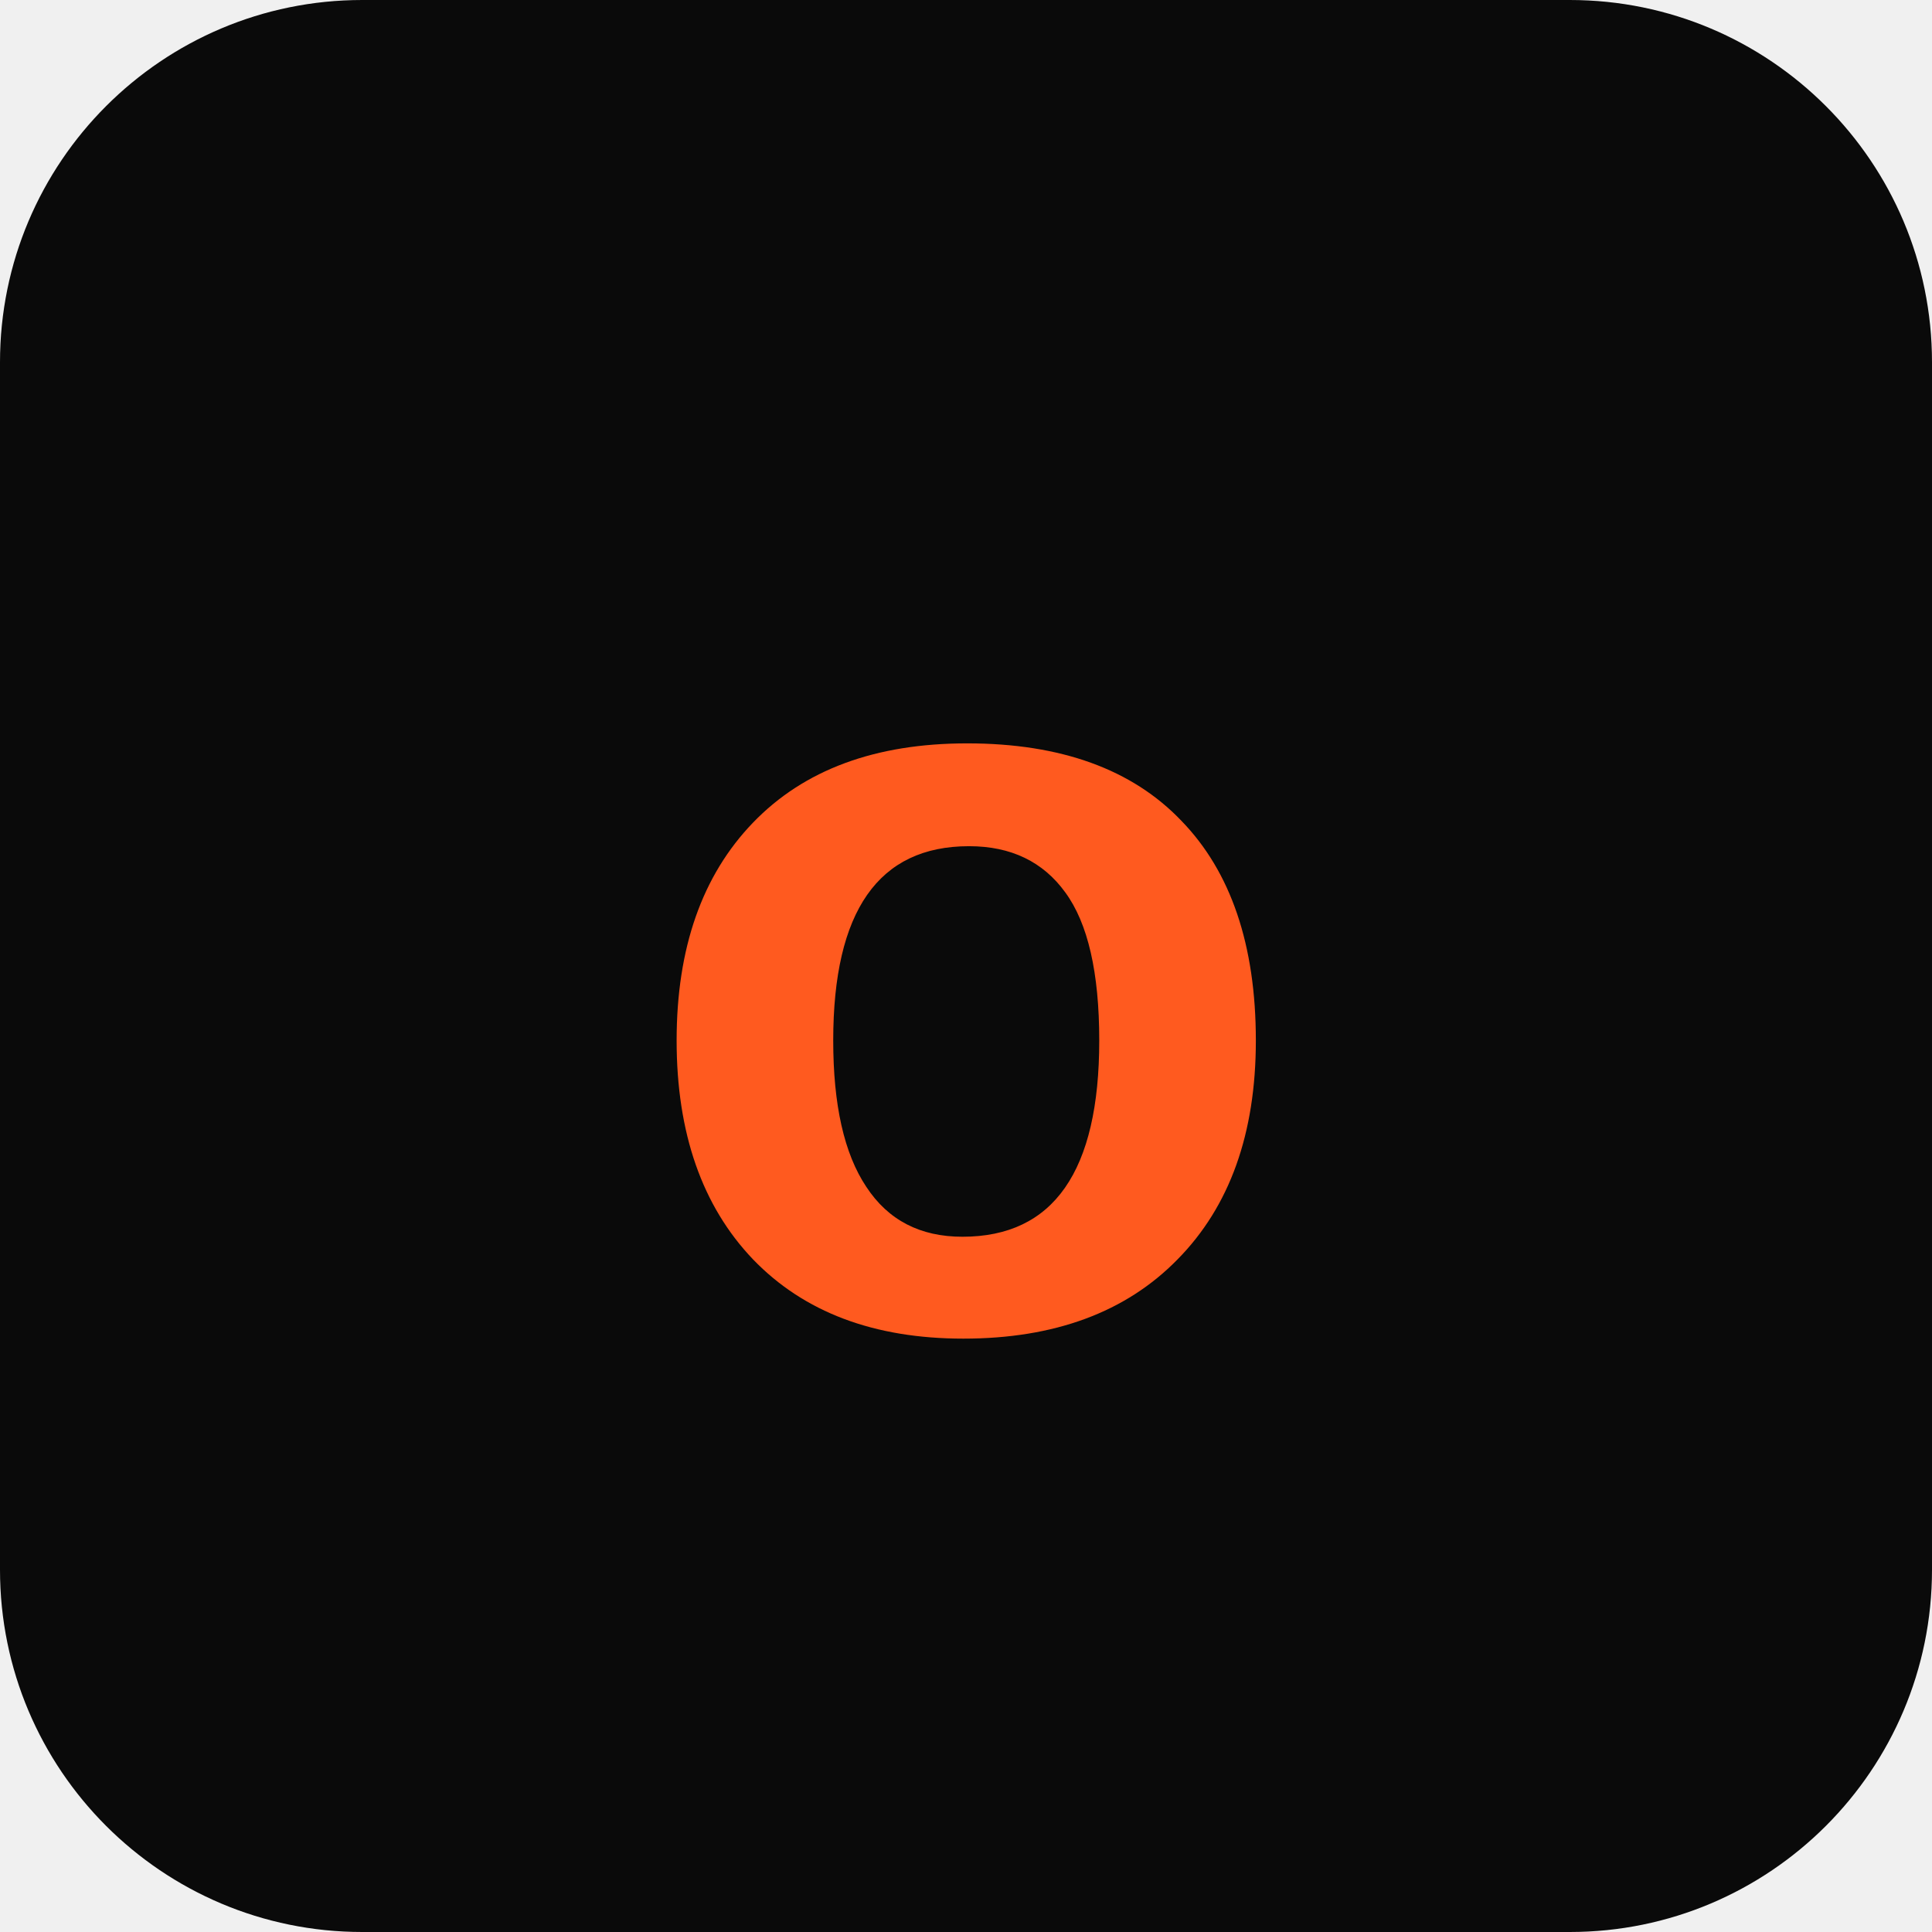
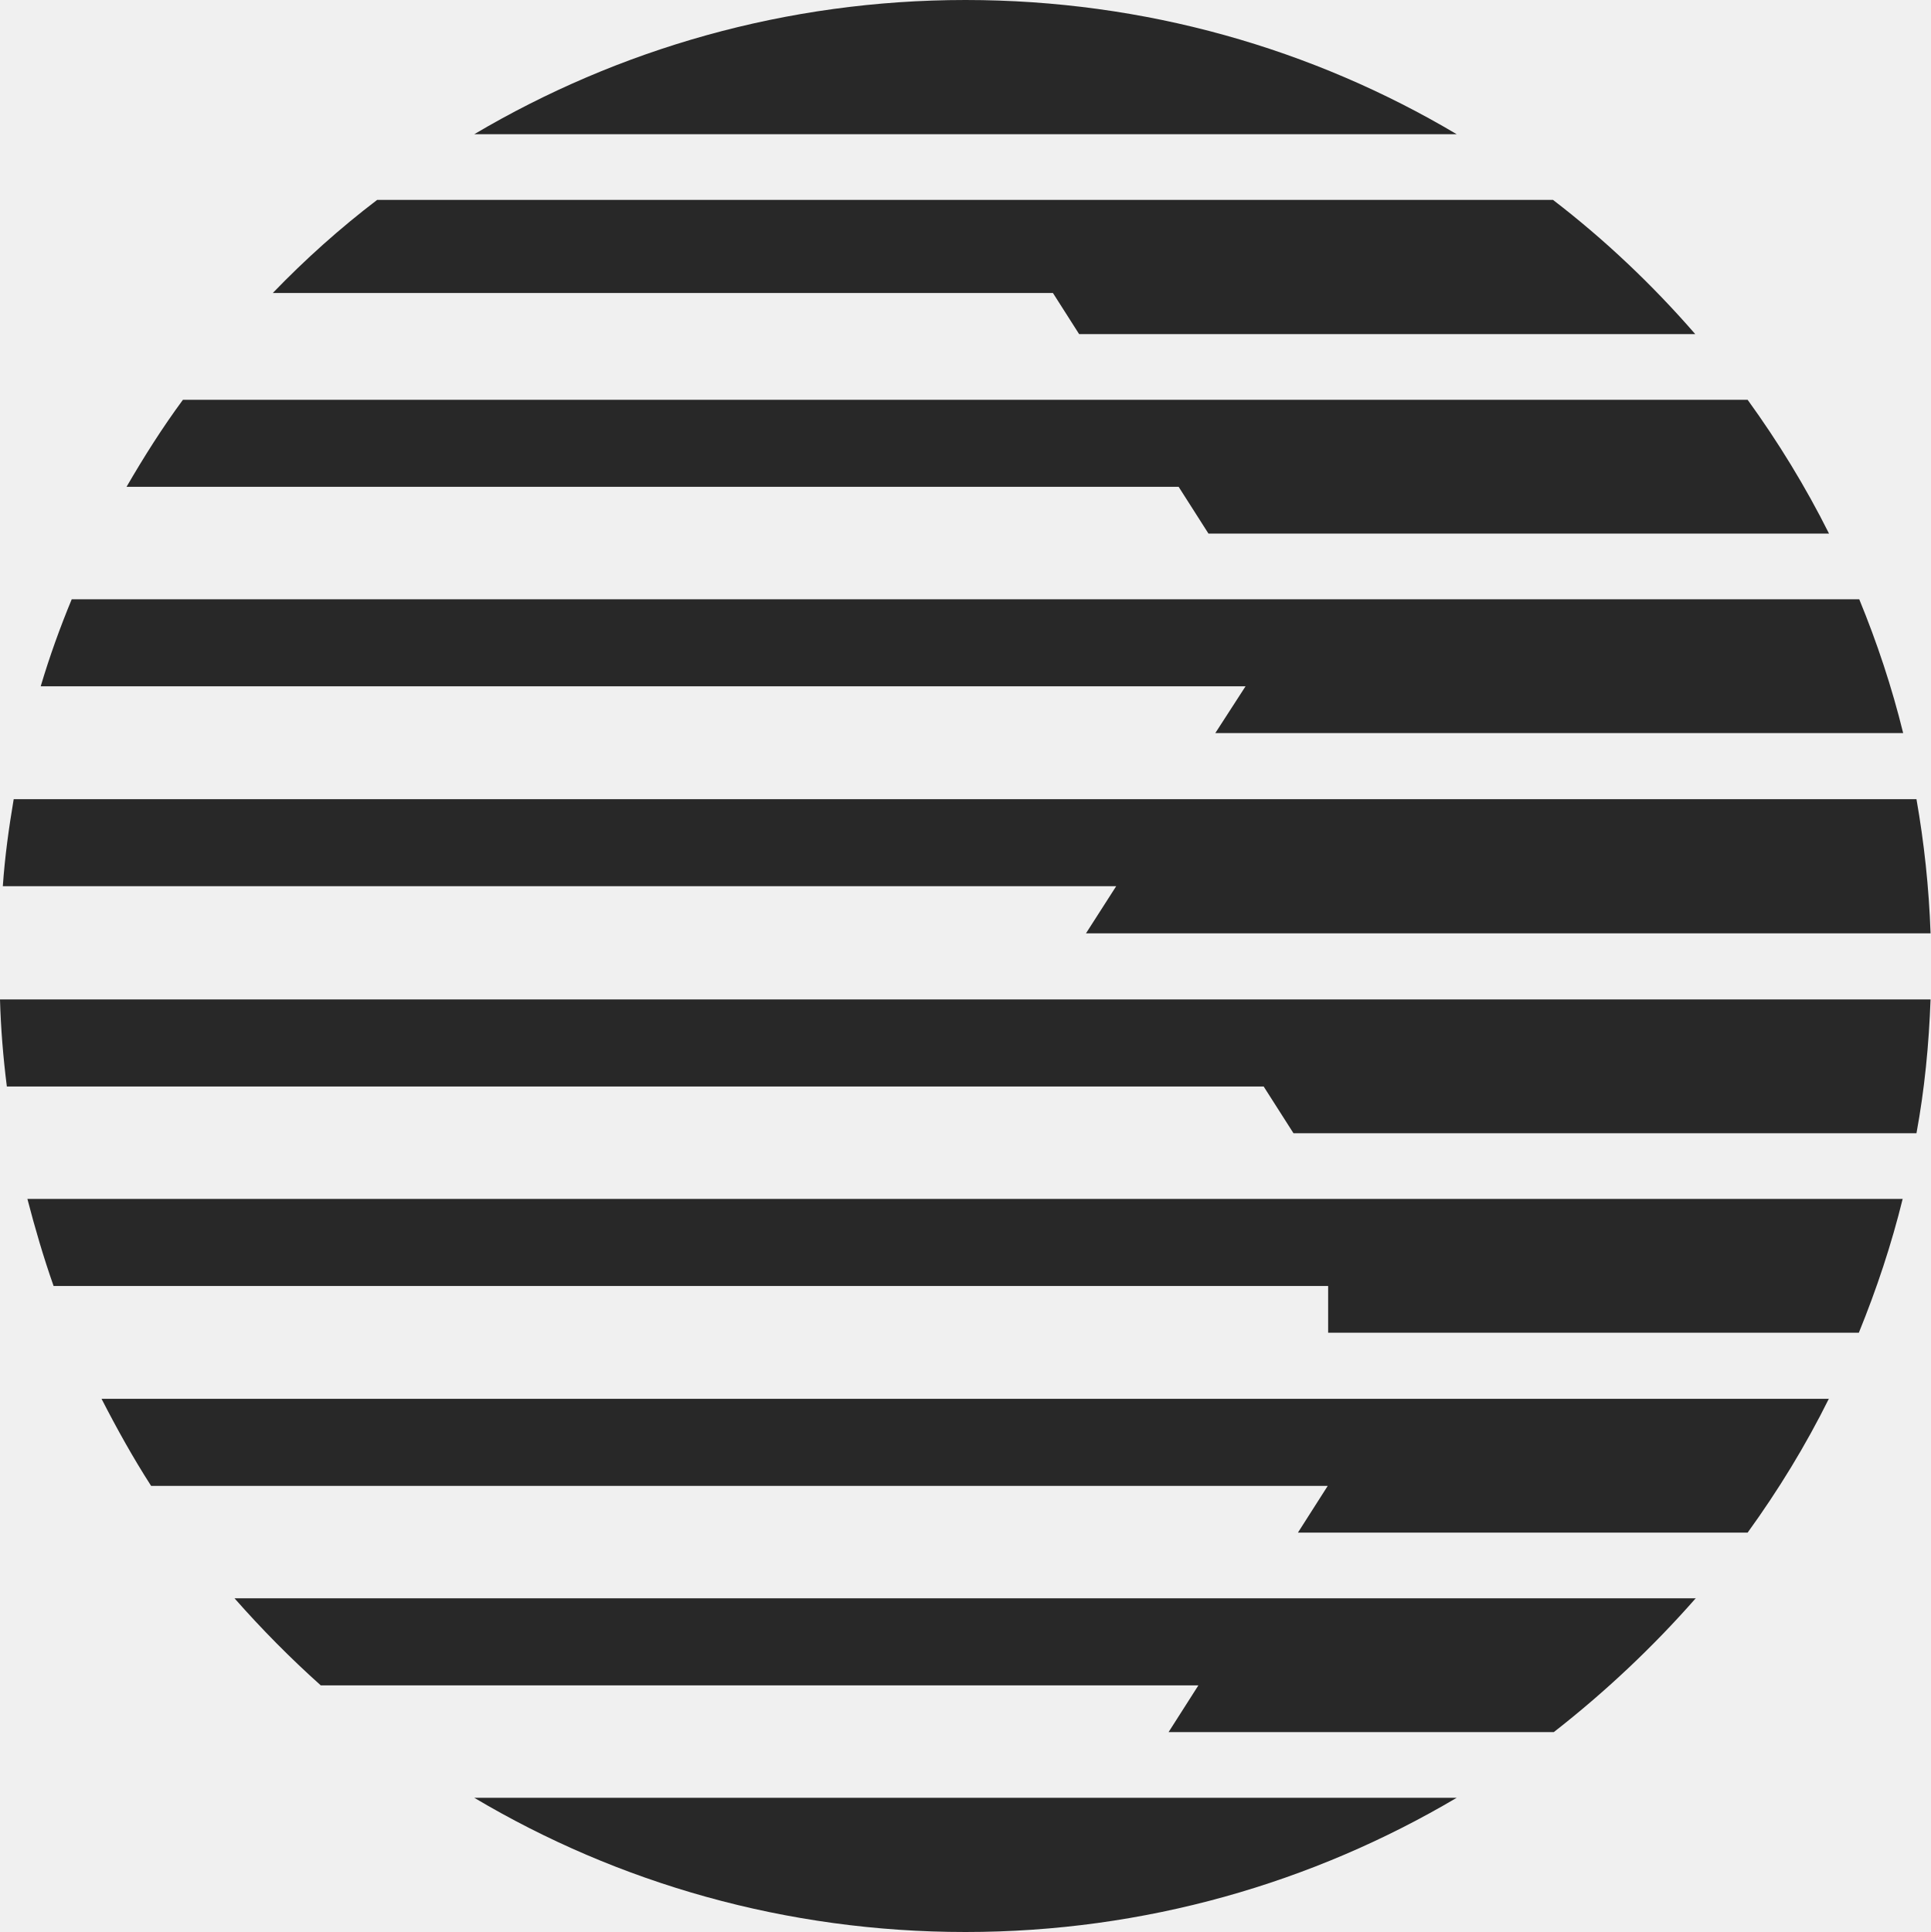
- <svg xmlns="http://www.w3.org/2000/svg" viewBox="0 0 32 32">
-   <rect width="32" height="32" rx="6" fill="#0a0a0a" />
-   <text x="16" y="22" font-family="Arial, sans-serif" font-size="18" font-weight="700" fill="#ff5a1f" text-anchor="middle">o</text>
+ <svg xmlns="http://www.w3.org/2000/svg" viewBox="0 0 47.91 47.94">
+   <style>path { fill: #282828; } @media (prefers-color-scheme: dark) { path { fill: #fff; } }</style>
+   <path d="M36.15,3.33H11.77c3.57-2.11,7.74-3.33,12.19-3.33s8.62,1.21,12.19,3.33Z" />
+   <path d="M26.15,7.27H6.77c.8-.83,1.67-1.61,2.59-2.31h29.18c1.29.99,2.47,2.11,3.53,3.33h-15.29l-.65-1.02Z" />
+   <path d="M29.25,12.08H3.14c.43-.74.89-1.47,1.4-2.16h38.83c.76,1.05,1.44,2.16,2.02,3.32h-15.4l-.74-1.16Z" />
+   <path d="M30.91,17.03H1.01c.22-.74.48-1.46.77-2.16h44.36c.44,1.07.81,2.18,1.09,3.32h-17.07l.75-1.16Z" />
+   <path d="M11.77,44.61h24.38c-3.57,2.11-7.74,3.33-12.19,3.33s-8.62-1.21-12.19-3.33Z" />
+   <path d="M42.09,39.65c-1.07,1.22-2.25,2.33-3.53,3.33h-9.56l.74-1.16H7.96c-.76-.68-1.47-1.4-2.14-2.16h36.27Z" />
+   <path d="M45.39,34.7c-.58,1.17-1.26,2.28-2.02,3.33h-11.16l.74-1.16H3.75c-.45-.7-.85-1.42-1.23-2.16h42.87Z" />
+   <path d="M47.22,29.74c-.28,1.14-.65,2.25-1.09,3.33h-13.17v-1.16H1.33c-.25-.71-.46-1.43-.65-2.16h46.54Z" />
+   <path d="M47.91,24.79c-.04,1.13-.15,2.25-.35,3.33h-15.46l-.74-1.16H.17c-.09-.71-.15-1.44-.17-2.16h47.91Z" />
+   <path d="M27.7,21.99H.07c.05-.73.15-1.45.27-2.16h47.22c.19,1.08.31,2.19.35,3.33h-20.96l.75-1.17Z" />
</svg>
